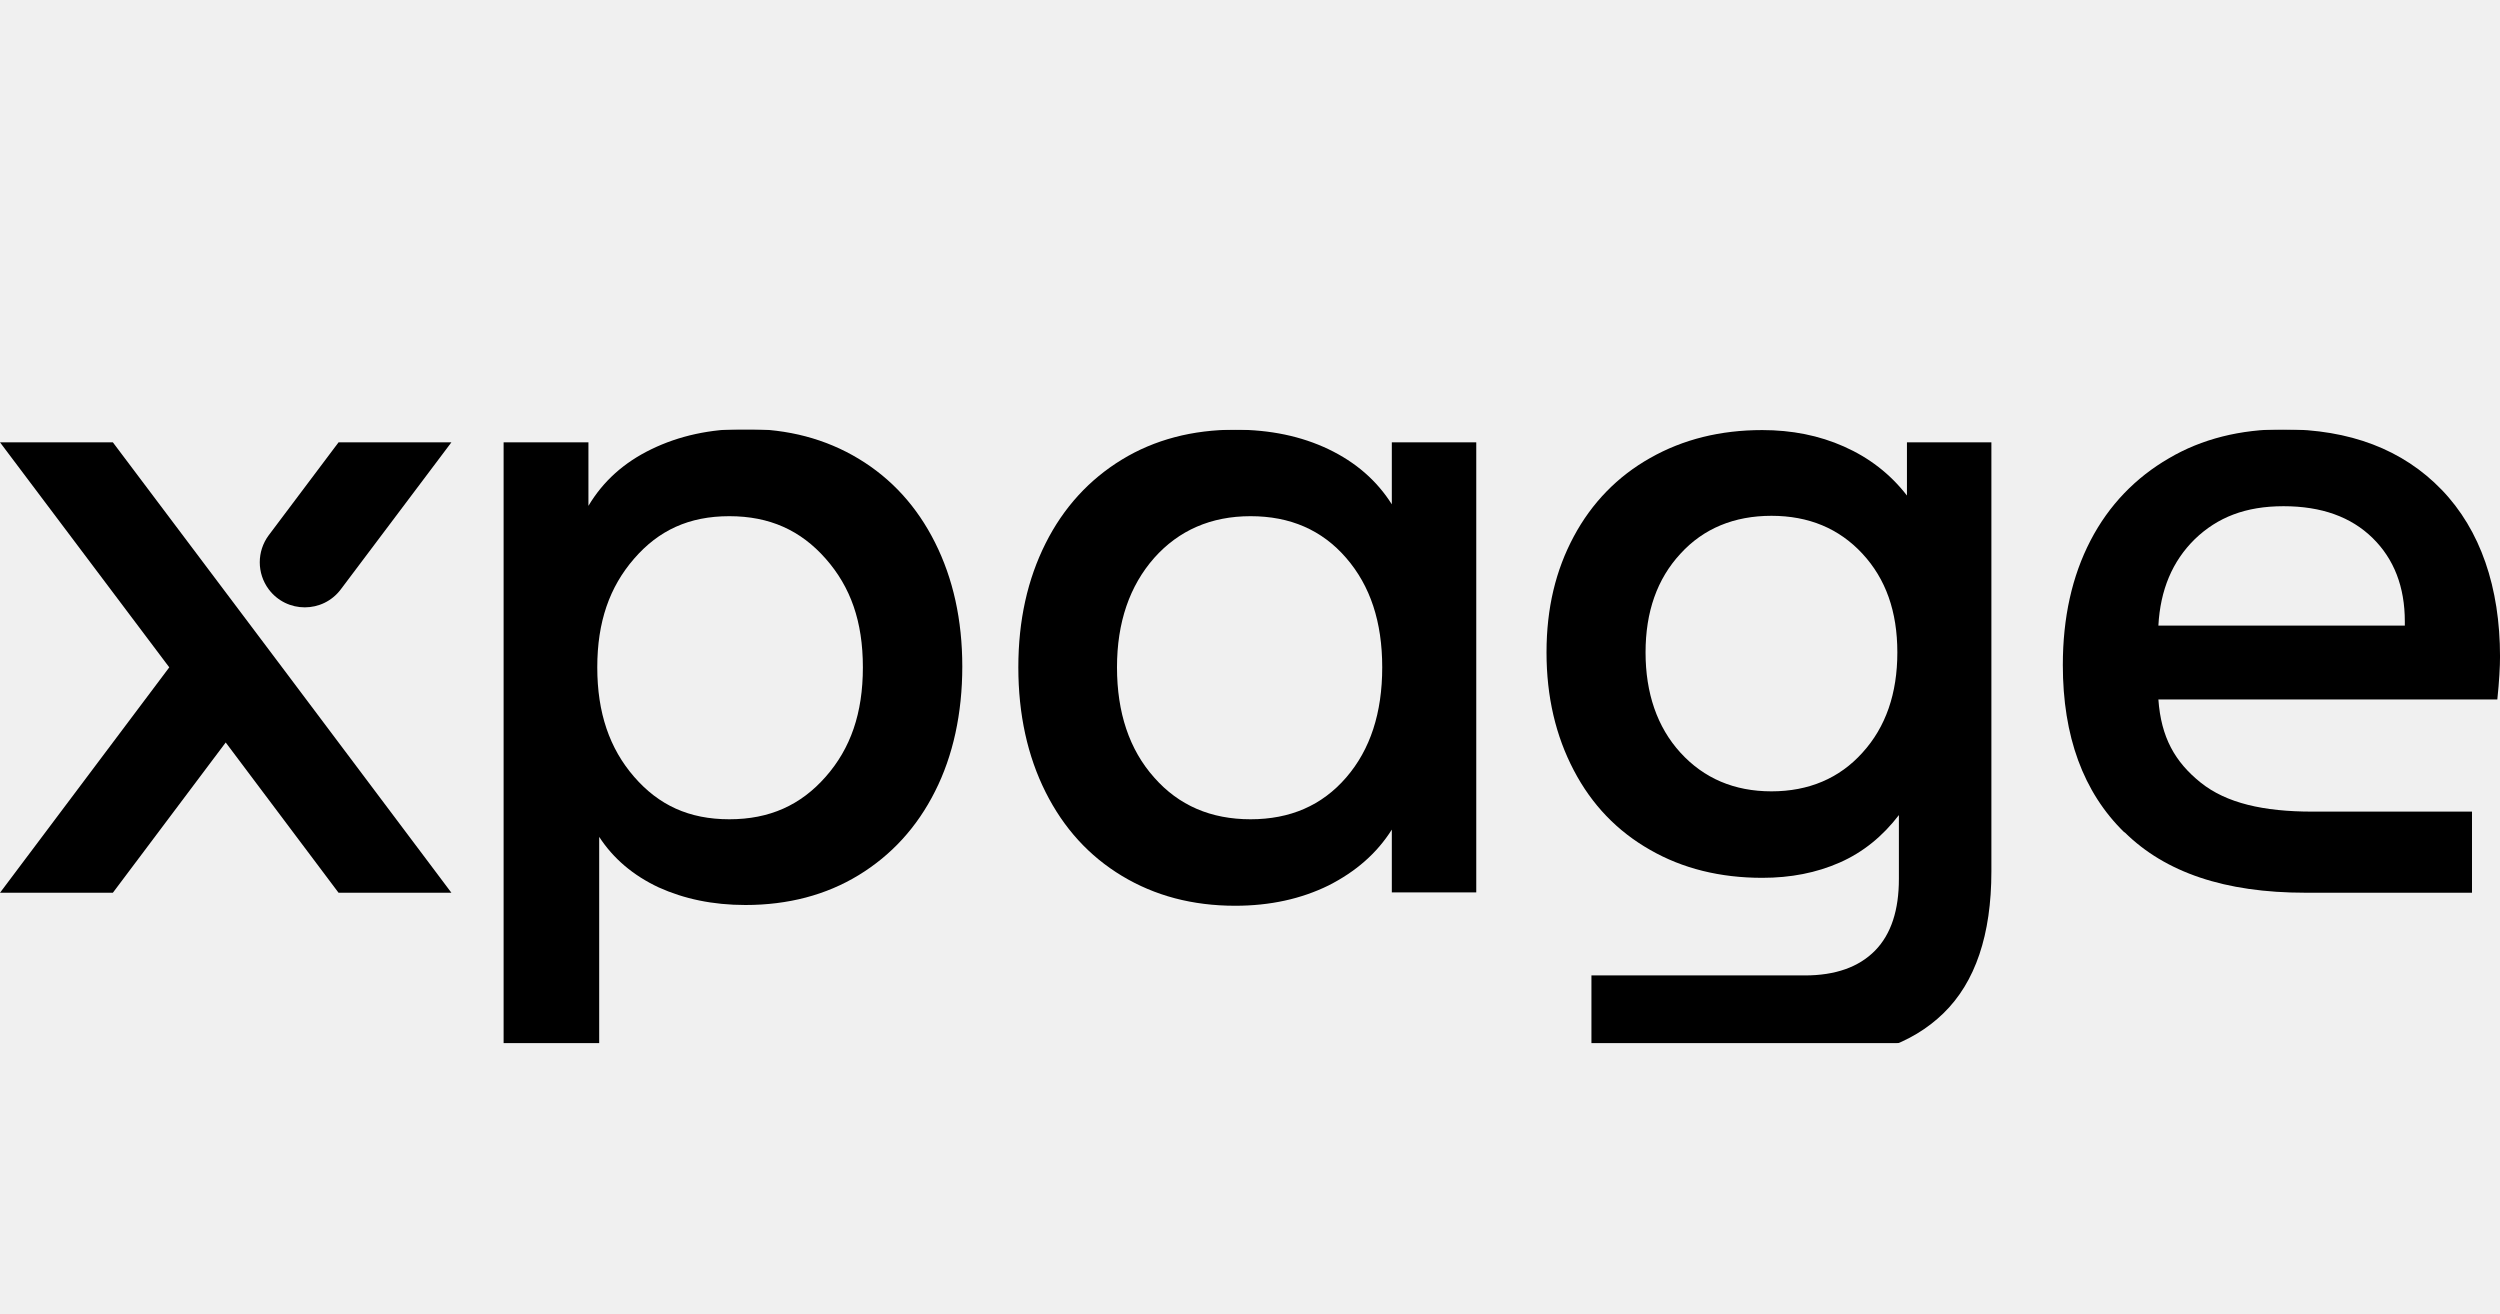
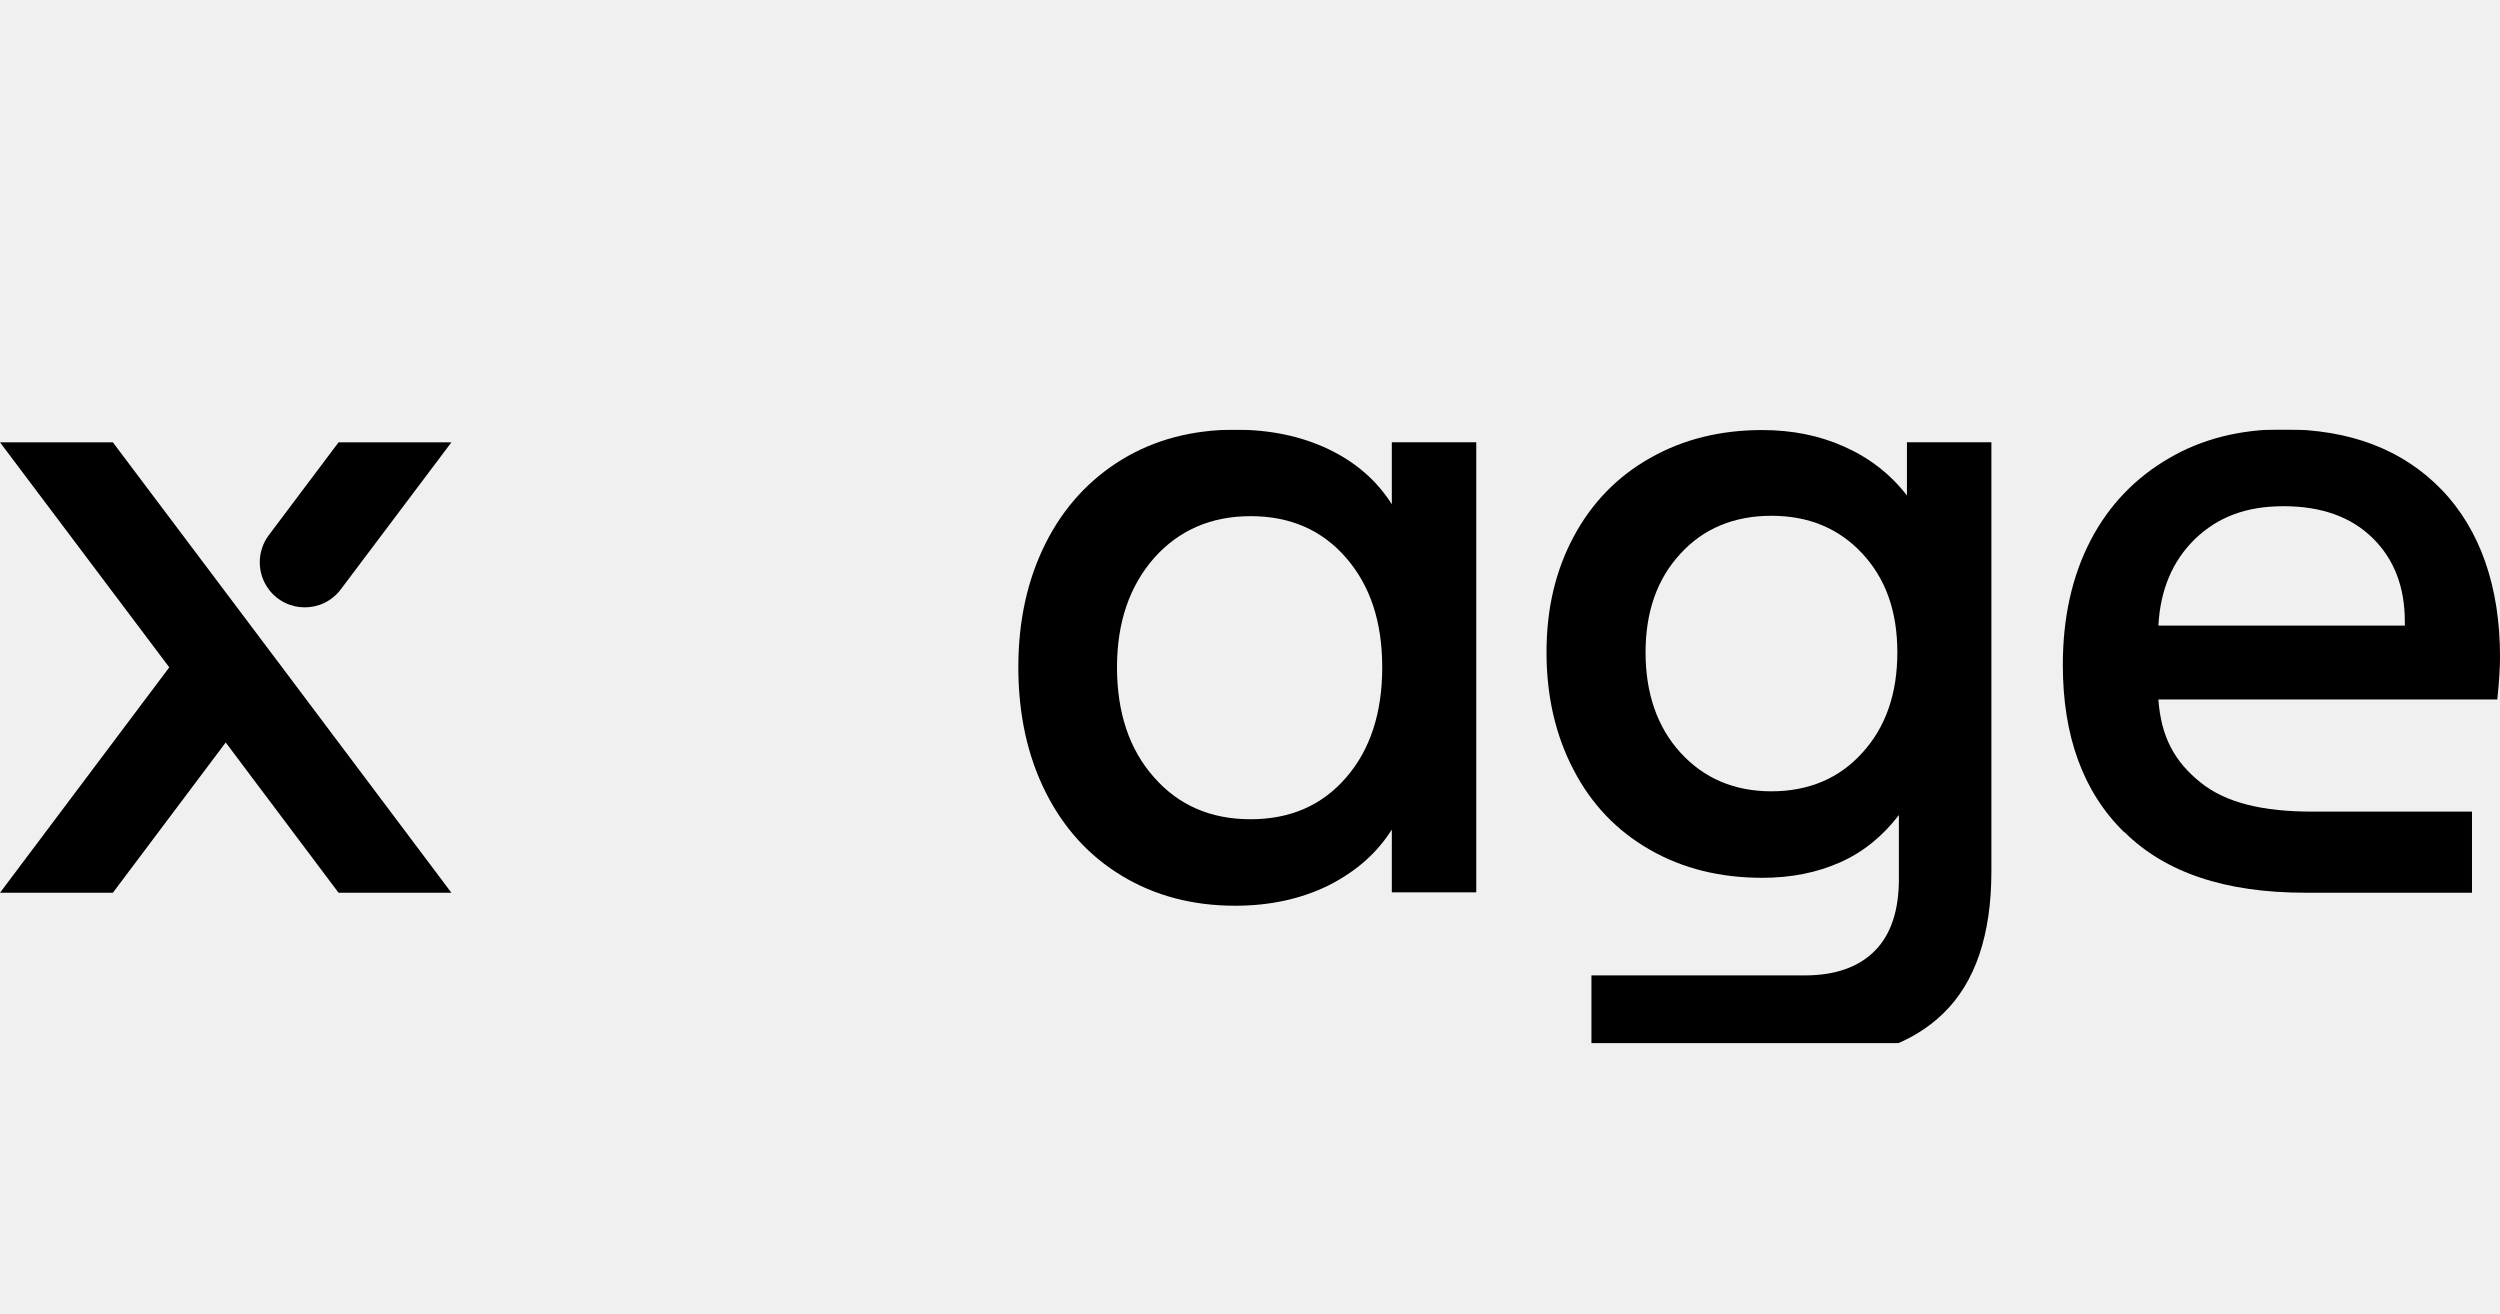
<svg xmlns="http://www.w3.org/2000/svg" width="99" height="52" viewBox="0 0 99 52" fill="none">
  <g clip-path="url(#clip0_8109_1234)">
    <mask id="mask0_8109_1234" style="mask-type:luminance" maskUnits="userSpaceOnUse" x="0" y="17" width="99" height="25">
      <path d="M99 17H0V41.96H99V17Z" fill="white" />
    </mask>
    <g mask="url(#mask0_8109_1234)">
-       <path d="M19.928 17.516H23.302V20.032C23.88 19.062 24.701 18.319 25.795 17.789C26.889 17.258 28.121 16.985 29.519 16.985C31.206 16.985 32.696 17.379 34.003 18.167C35.31 18.956 36.314 20.062 37.028 21.486C37.743 22.911 38.107 24.548 38.107 26.396C38.107 28.245 37.743 29.927 37.028 31.337C36.314 32.761 35.295 33.868 34.003 34.656C32.711 35.444 31.206 35.838 29.519 35.838C28.227 35.838 27.087 35.595 26.084 35.141C25.081 34.671 24.29 34.004 23.728 33.14V41.93H19.943V17.516H19.928ZM25.111 30.761C26.084 31.883 27.285 32.443 28.881 32.443C30.477 32.443 31.708 31.883 32.696 30.761C33.684 29.64 34.17 28.245 34.17 26.427C34.17 24.608 33.684 23.244 32.696 22.123C31.708 21.001 30.477 20.441 28.881 20.441C27.285 20.441 26.084 21.001 25.111 22.123C24.138 23.244 23.652 24.623 23.652 26.427C23.652 28.23 24.138 29.64 25.111 30.761Z" fill="black" />
-       <path d="M44.43 34.686C43.123 33.898 42.12 32.792 41.405 31.367C40.691 29.943 40.326 28.291 40.326 26.427C40.326 24.563 40.691 22.941 41.405 21.517C42.12 20.092 43.138 18.986 44.43 18.198C45.722 17.41 47.227 17.016 48.914 17.016C50.298 17.016 51.529 17.273 52.608 17.788C53.687 18.304 54.523 19.031 55.116 19.971V17.516H58.46V35.338H55.116V32.852C54.523 33.792 53.687 34.519 52.608 35.065C51.529 35.595 50.298 35.868 48.914 35.868C47.227 35.868 45.737 35.474 44.43 34.686ZM45.707 30.791C46.68 31.898 47.957 32.443 49.522 32.443C51.088 32.443 52.35 31.898 53.307 30.791C54.265 29.685 54.736 28.23 54.736 26.427C54.736 24.623 54.265 23.199 53.307 22.093C52.35 20.986 51.088 20.441 49.522 20.441C47.957 20.441 46.68 21.001 45.707 22.093C44.734 23.199 44.233 24.639 44.233 26.427C44.233 28.215 44.719 29.685 45.707 30.791Z" fill="black" />
-       <path d="M63.036 38.627H71.472C72.688 38.627 73.615 38.294 74.254 37.642C74.892 36.99 75.196 36.035 75.196 34.808V32.277C74.558 33.111 73.783 33.747 72.855 34.156C71.928 34.565 70.91 34.762 69.785 34.762C68.128 34.762 66.638 34.399 65.346 33.656C64.039 32.913 63.036 31.868 62.322 30.504C61.607 29.14 61.242 27.594 61.242 25.836C61.242 24.078 61.607 22.578 62.322 21.244C63.036 19.911 64.054 18.865 65.346 18.137C66.654 17.395 68.128 17.031 69.785 17.031C70.955 17.031 72.034 17.243 73.022 17.683C74.01 18.122 74.847 18.759 75.515 19.623V17.516H78.859V34.505C78.859 37.02 78.221 38.9 76.959 40.127C75.698 41.355 73.904 41.961 71.609 41.961H63.021V38.627H63.036ZM66.547 29.807C67.474 30.822 68.675 31.337 70.15 31.337C71.624 31.337 72.84 30.822 73.752 29.807C74.679 28.791 75.135 27.458 75.135 25.836C75.135 24.215 74.679 22.927 73.752 21.926C72.825 20.926 71.624 20.426 70.15 20.426C68.675 20.426 67.459 20.926 66.547 21.926C65.62 22.927 65.164 24.23 65.164 25.836C65.164 27.443 65.62 28.791 66.547 29.807Z" fill="black" />
+       <path d="M44.43 34.685C43.123 33.897 42.12 32.791 41.405 31.366C40.691 29.942 40.326 28.29 40.326 26.426C40.326 24.562 40.691 22.94 41.405 21.516C42.12 20.091 43.138 18.985 44.43 18.197C45.722 17.409 47.227 17.015 48.914 17.015C50.298 17.015 51.529 17.272 52.608 17.788C53.687 18.303 54.523 19.03 55.116 19.97V17.515H58.46V35.337H55.116V32.851C54.523 33.791 53.687 34.518 52.608 35.064C51.529 35.594 50.298 35.867 48.914 35.867C47.227 35.867 45.737 35.473 44.43 34.685ZM45.707 30.79C46.68 31.897 47.957 32.442 49.522 32.442C51.088 32.442 52.35 31.897 53.307 30.79C54.265 29.684 54.736 28.229 54.736 26.426C54.736 24.622 54.265 23.198 53.307 22.091C52.35 20.985 51.088 20.44 49.522 20.44C47.957 20.44 46.68 21 45.707 22.091C44.734 23.198 44.233 24.637 44.233 26.426C44.233 28.214 44.719 29.684 45.707 30.79Z" fill="black" />
+       <path d="M63.036 38.626H71.472C72.688 38.626 73.615 38.292 74.254 37.641C74.892 36.989 75.196 36.034 75.196 34.807V32.276C74.558 33.109 73.783 33.746 72.855 34.155C71.928 34.564 70.91 34.761 69.785 34.761C68.128 34.761 66.638 34.398 65.346 33.655C64.039 32.913 63.036 31.867 62.322 30.503C61.607 29.139 61.242 27.593 61.242 25.835C61.242 24.077 61.607 22.577 62.322 21.243C63.036 19.91 64.054 18.864 65.346 18.137C66.654 17.394 68.128 17.03 69.785 17.03C70.955 17.03 72.034 17.242 73.022 17.682C74.01 18.121 74.847 18.758 75.515 19.622V17.515H78.859V34.504C78.859 37.019 78.221 38.899 76.959 40.126C75.698 41.354 73.904 41.96 71.609 41.96H63.021V38.626H63.036ZM66.547 29.806C67.474 30.821 68.675 31.336 70.15 31.336C71.624 31.336 72.84 30.821 73.752 29.806C74.679 28.79 75.135 27.457 75.135 25.835C75.135 24.214 74.679 22.925 73.752 21.925C72.825 20.925 71.624 20.425 70.15 20.425C68.675 20.425 67.459 20.925 66.547 21.925C65.62 22.925 65.164 24.229 65.164 25.835C65.164 27.442 65.62 28.79 66.547 29.806Z" fill="black" />
      <path d="M84.12 32.958C82.493 31.367 81.688 29.154 81.688 26.335C81.688 24.456 82.052 22.819 82.782 21.41C83.511 20.001 84.576 18.91 85.883 18.152C87.19 17.379 88.725 17 90.412 17C93.057 17 95.155 17.803 96.69 19.395C98.225 20.986 99.001 23.259 99.001 26.002C99.001 26.396 98.97 26.972 98.894 27.699H85.472C85.579 29.2 86.126 30.169 87.144 30.988C88.163 31.806 89.637 32.14 91.568 32.14H97.891V35.352H91.294C88.102 35.352 85.746 34.549 84.135 32.958H84.12ZM95.231 24.79V24.608C95.231 23.244 94.805 22.137 93.954 21.304C93.103 20.47 91.933 20.046 90.428 20.046C88.923 20.046 87.813 20.486 86.916 21.349C86.02 22.228 85.548 23.365 85.472 24.774H95.231V24.79Z" fill="black" />
      <path d="M0 17.516H4.469L11.172 26.427L17.876 35.353H13.407L8.938 29.402L4.469 35.353H0L6.703 26.427L0 17.516Z" fill="black" />
      <path d="M10.64 21.198L13.407 17.516H17.876L13.498 23.335C12.784 24.29 11.355 24.29 10.64 23.335C10.169 22.699 10.169 21.835 10.64 21.198Z" fill="black" />
    </g>
  </g>
  <defs>
    <clipPath id="clip0_8109_1234">
      <rect width="99" height="24.316" fill="white" transform="translate(0 17)" />
    </clipPath>
  </defs>
</svg>
